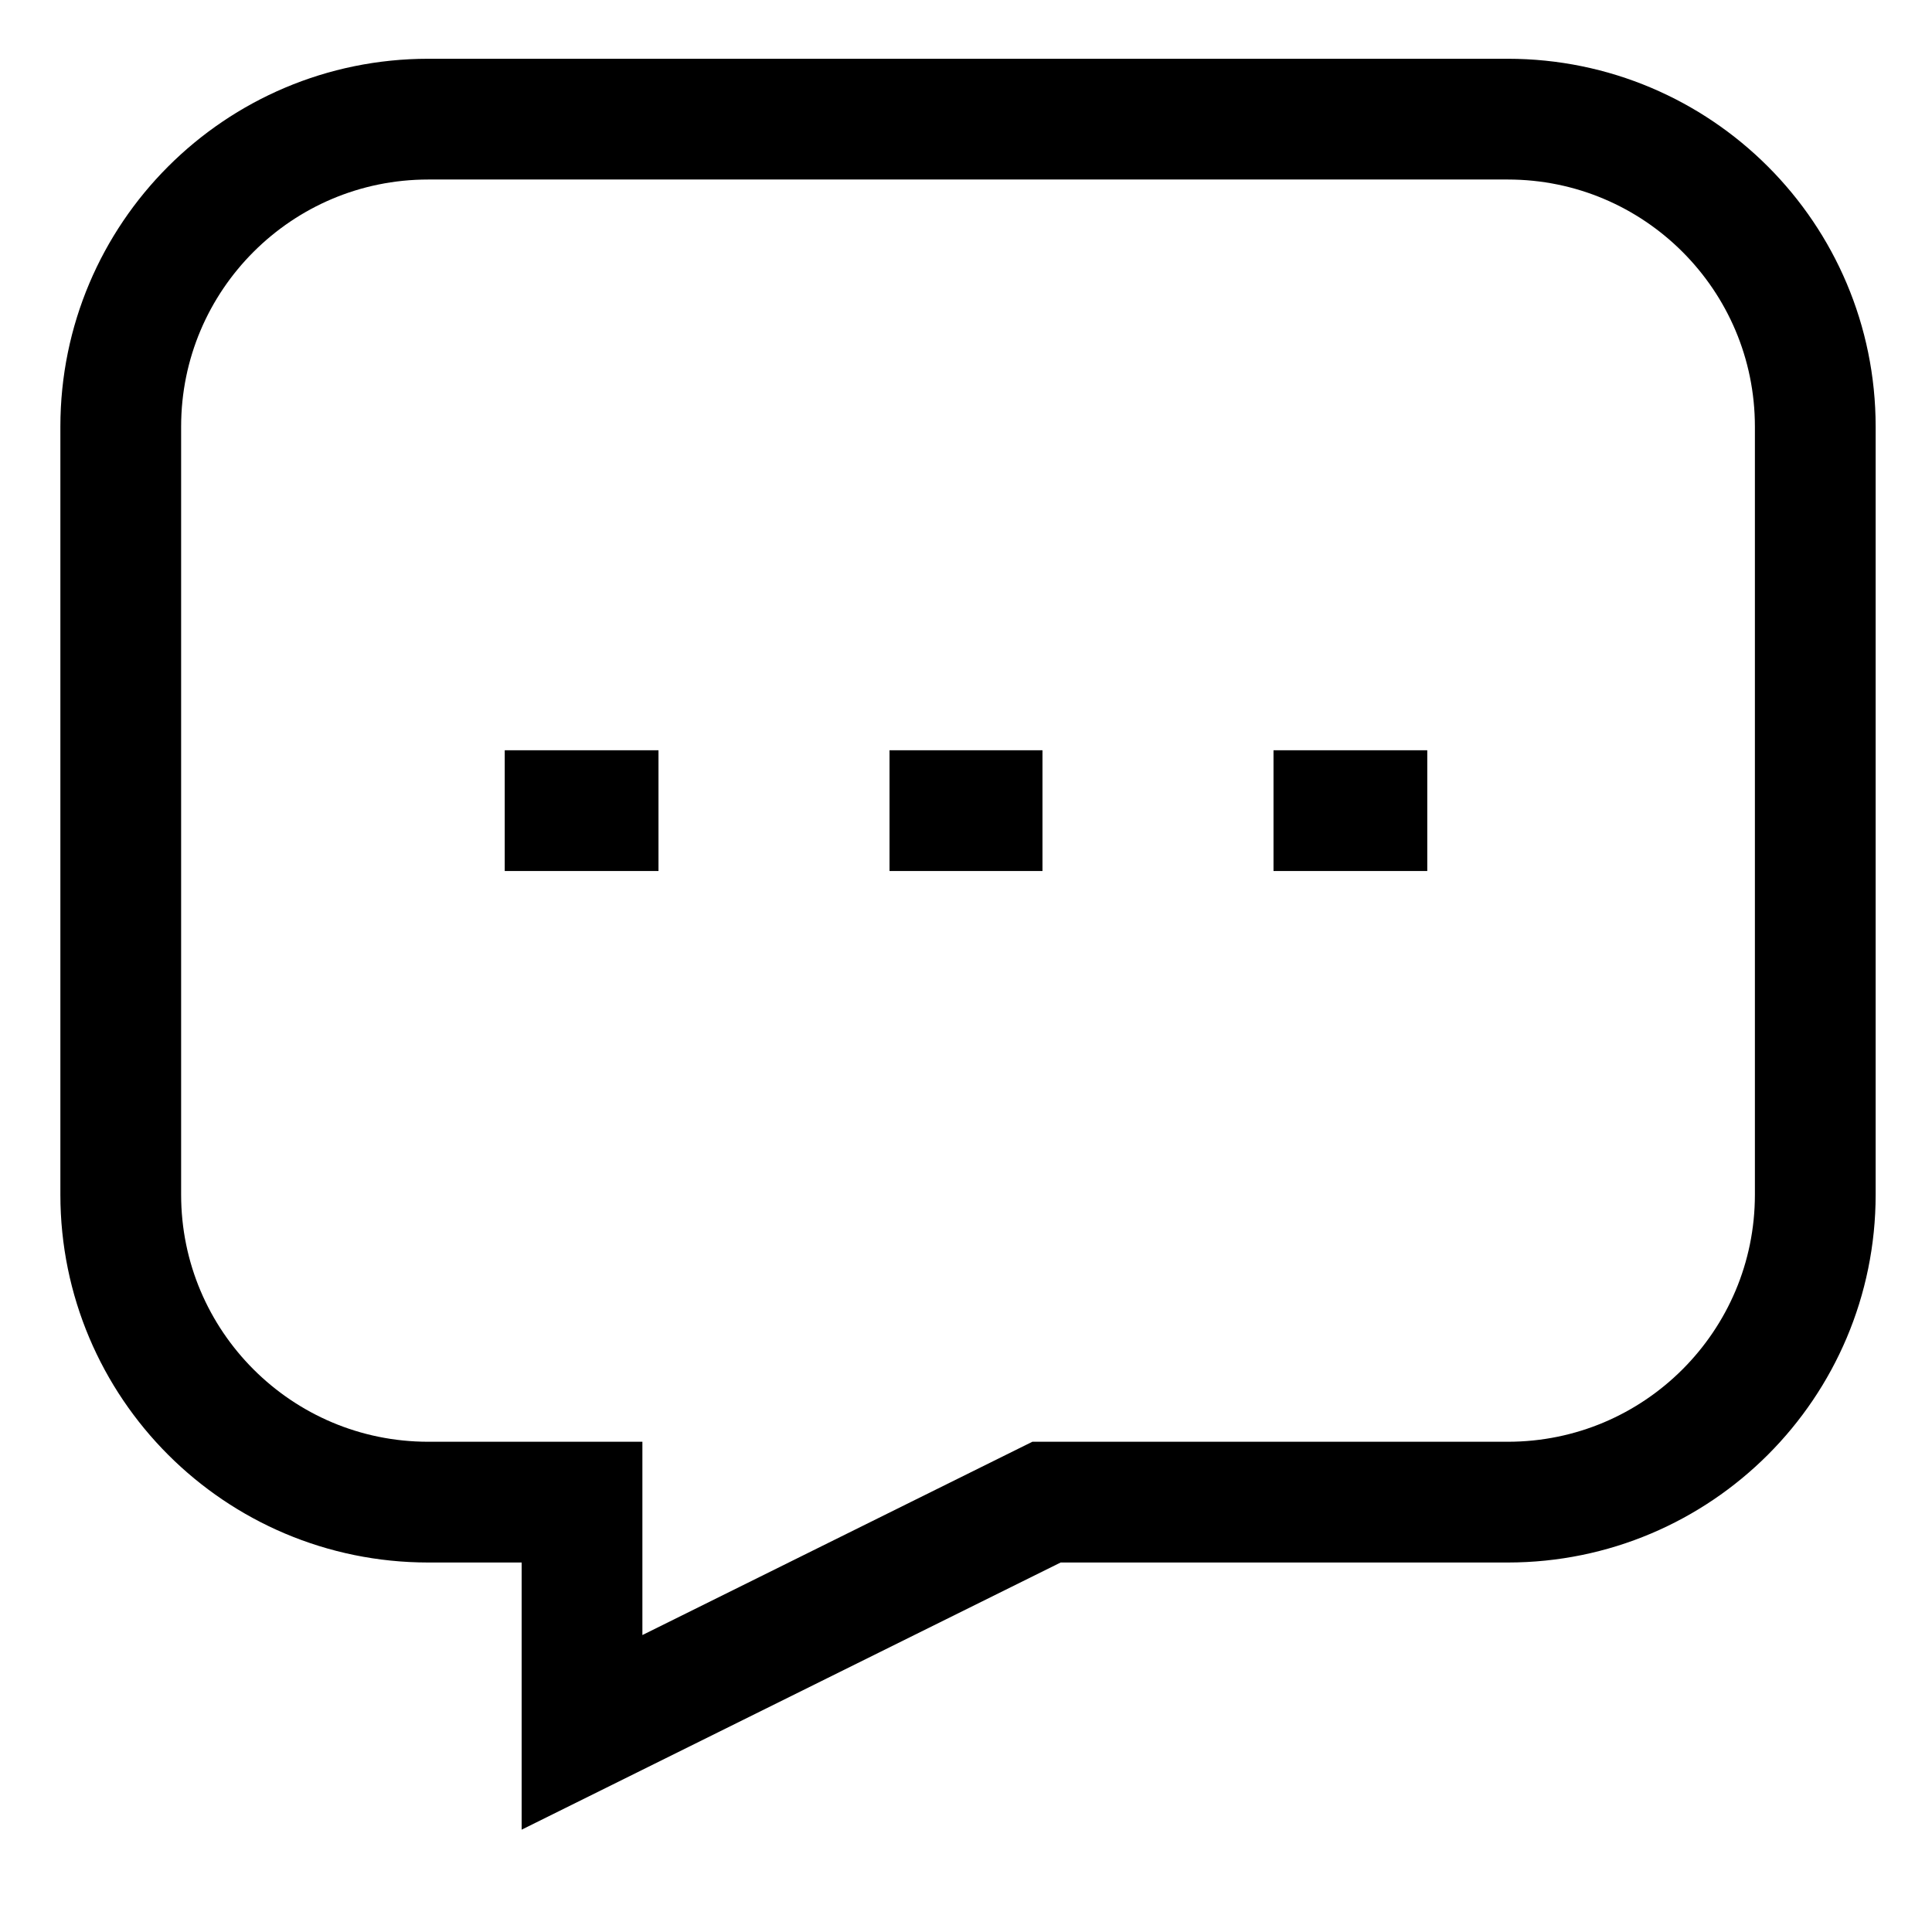
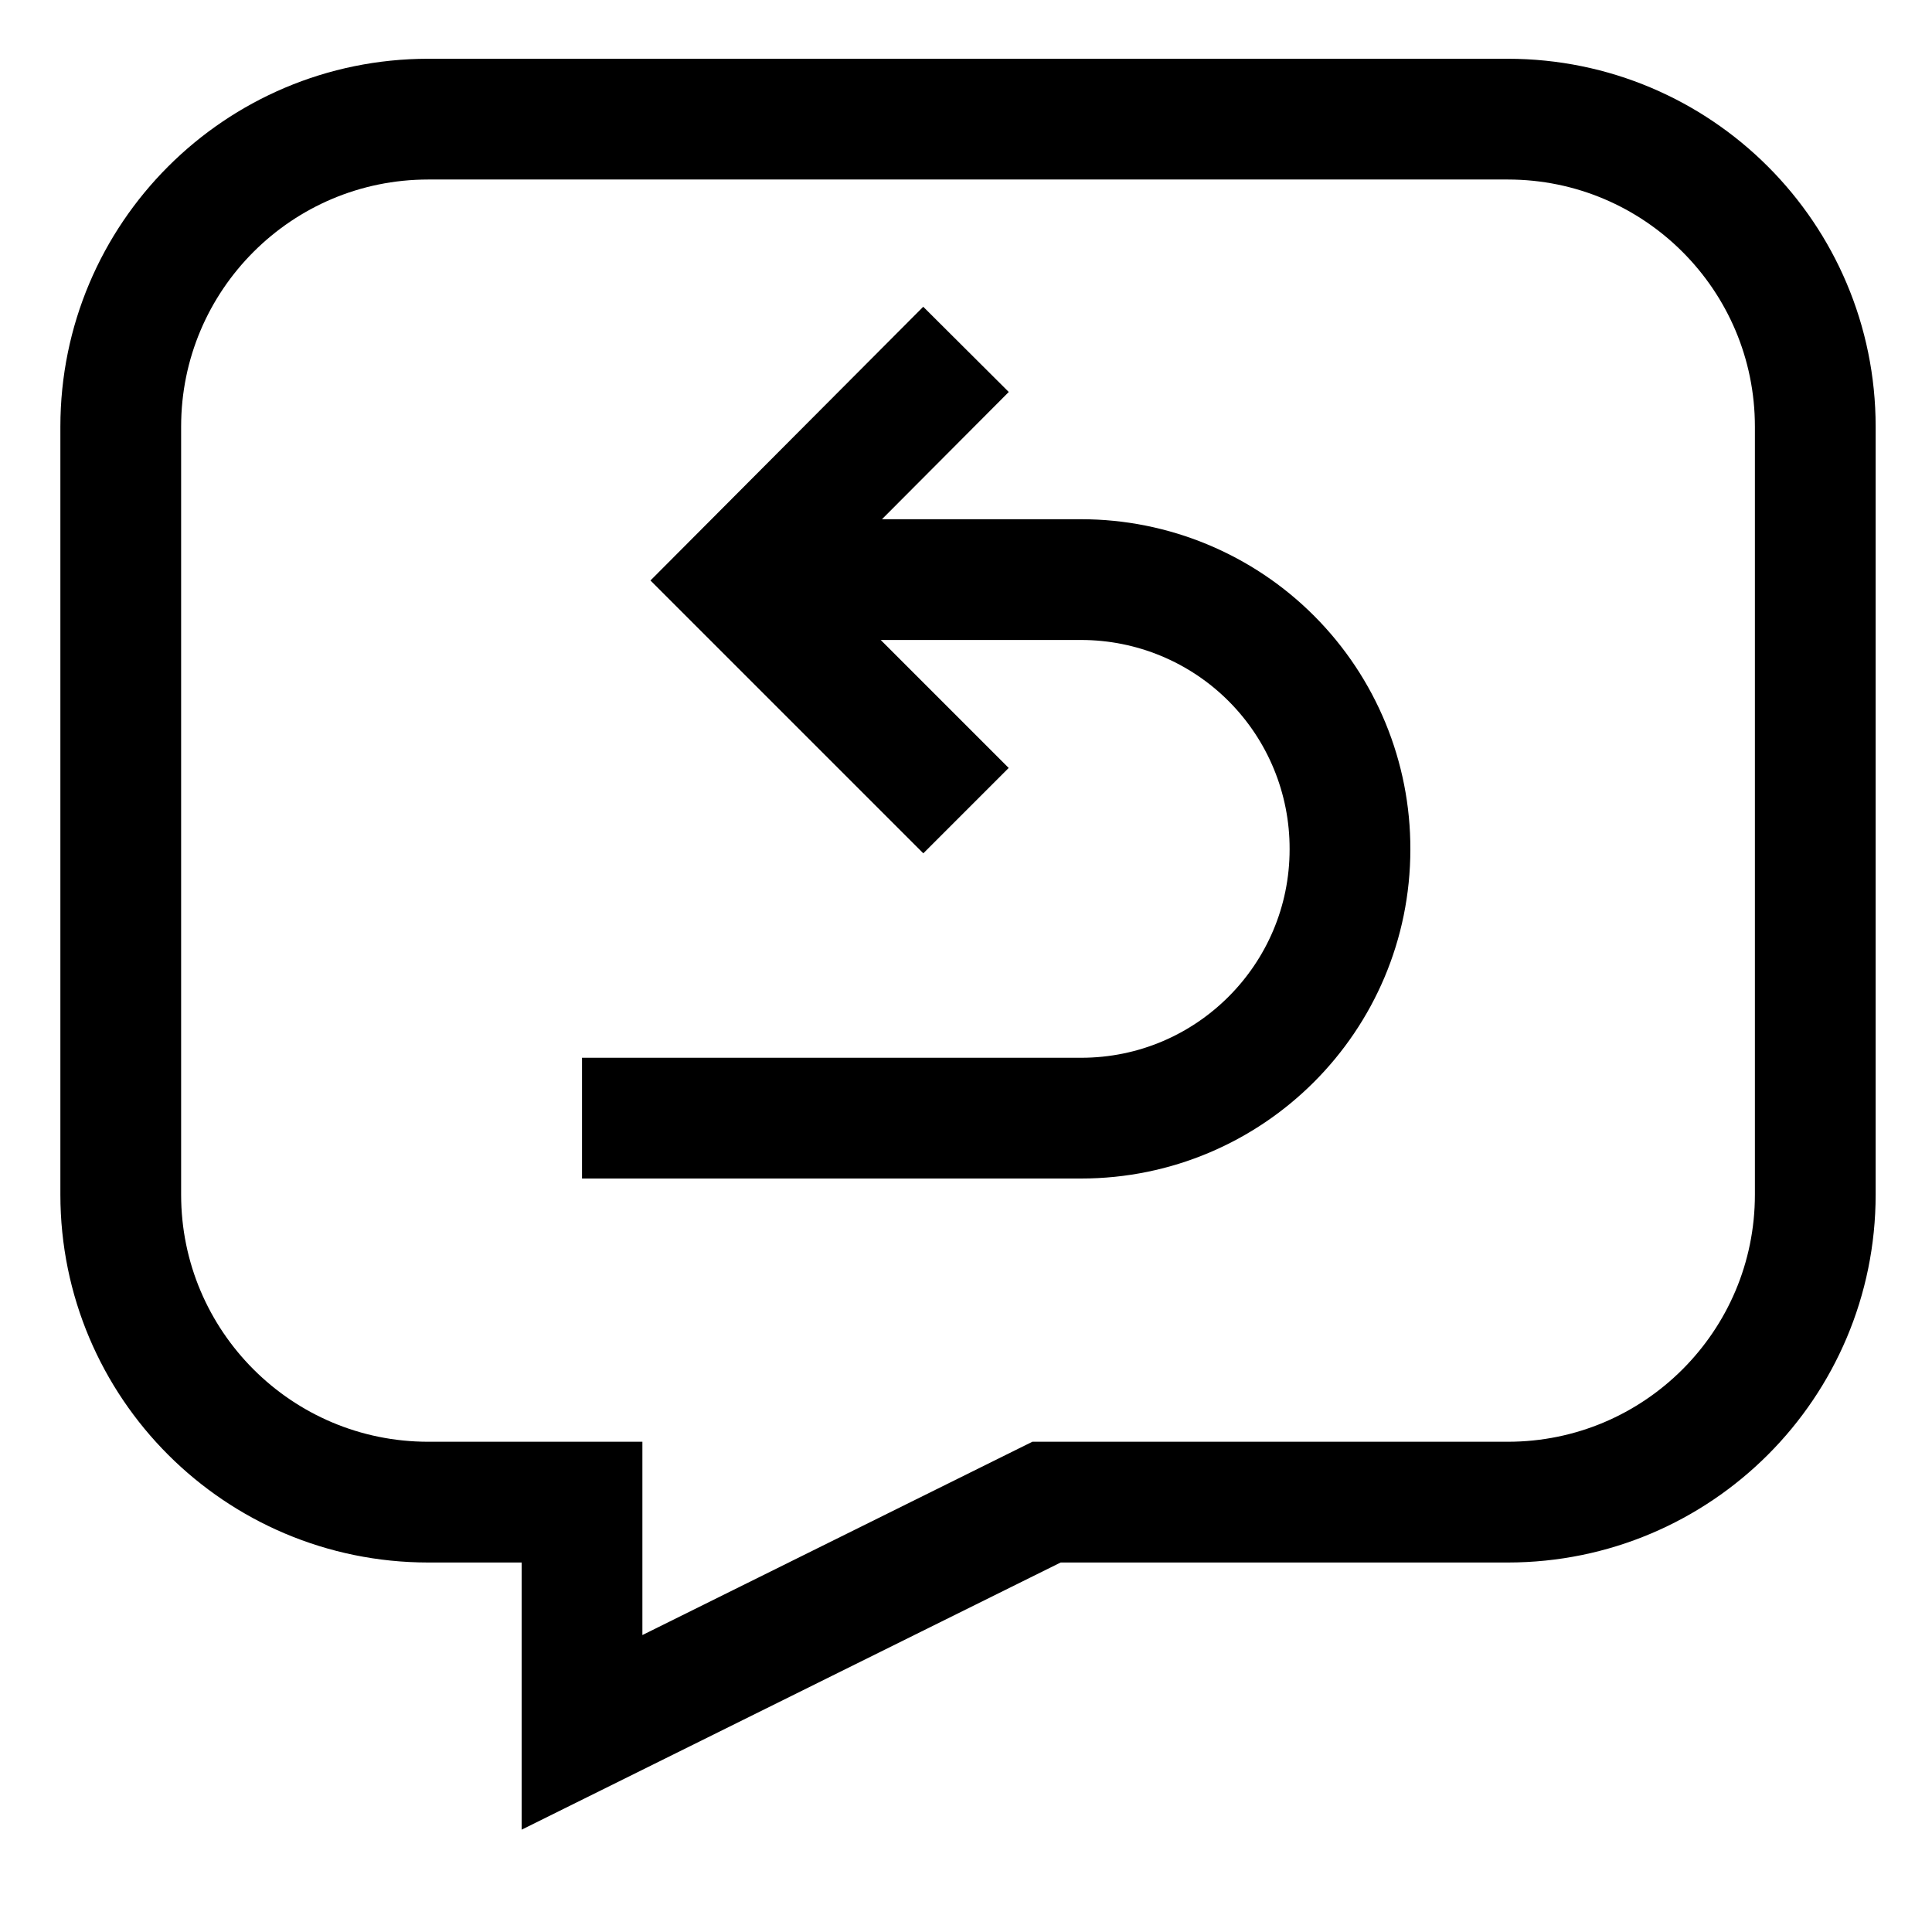
<svg xmlns="http://www.w3.org/2000/svg" id="Layer_1" data-name="Layer 1" viewBox="0 0 24 24" stroke-width="1.5" width="24" height="24" color="#000000">
  <defs>
    <style>
- 			.cls-637642e7c3a86d32eae6f18f-1{fill:none;stroke:currentColor;stroke-miterlimit:10;}
+ 			.cls-637642e7c3a86d32eae6f181-1{fill:none;stroke:currentColor;stroke-miterlimit:10;}
		</style>
  </defs>
-   <path class="cls-637642e7c3a86d32eae6f18f-1" d="M1.5,5.3v9.54a3.82,3.82,0,0,0,3.82,3.82H7.23v2.86L13,18.66h5.73a3.82,3.82,0,0,0,3.82-3.82V5.3a3.82,3.82,0,0,0-3.82-3.82H5.32A3.82,3.82,0,0,0,1.5,5.3Z">
+   <path class="cls-637642e7c3a86d32eae6f181-1" d="M1.5,5.3v9.54a3.82,3.82,0,0,0,3.82,3.82H7.23v2.86L13,18.66h5.73a3.82,3.82,0,0,0,3.82-3.82V5.3a3.82,3.82,0,0,0-3.82-3.82H5.32A3.82,3.82,0,0,0,1.5,5.3Z">
	</path>
-   <line class="cls-637642e7c3a86d32eae6f18f-1" x1="15.82" y1="10.07" x2="17.73" y2="10.07">
- 	</line>
-   <line class="cls-637642e7c3a86d32eae6f18f-1" x1="11.05" y1="10.07" x2="12.95" y2="10.07">
- 	</line>
-   <line class="cls-637642e7c3a86d32eae6f18f-1" x1="6.27" y1="10.07" x2="8.18" y2="10.07">
- 	</line>
+   <path class="cls-637642e7c3a86d32eae6f181-1" d="M7.23,13.89h6.2a3.34,3.34,0,0,0,3.34-3.34h0A3.34,3.34,0,0,0,13.43,7.2H9.14">
+ 	</path>
+   <polyline class="cls-637642e7c3a86d32eae6f181-1" points="12 4.34 9.14 7.21 12 10.07">
+ 	</polyline>
</svg>
